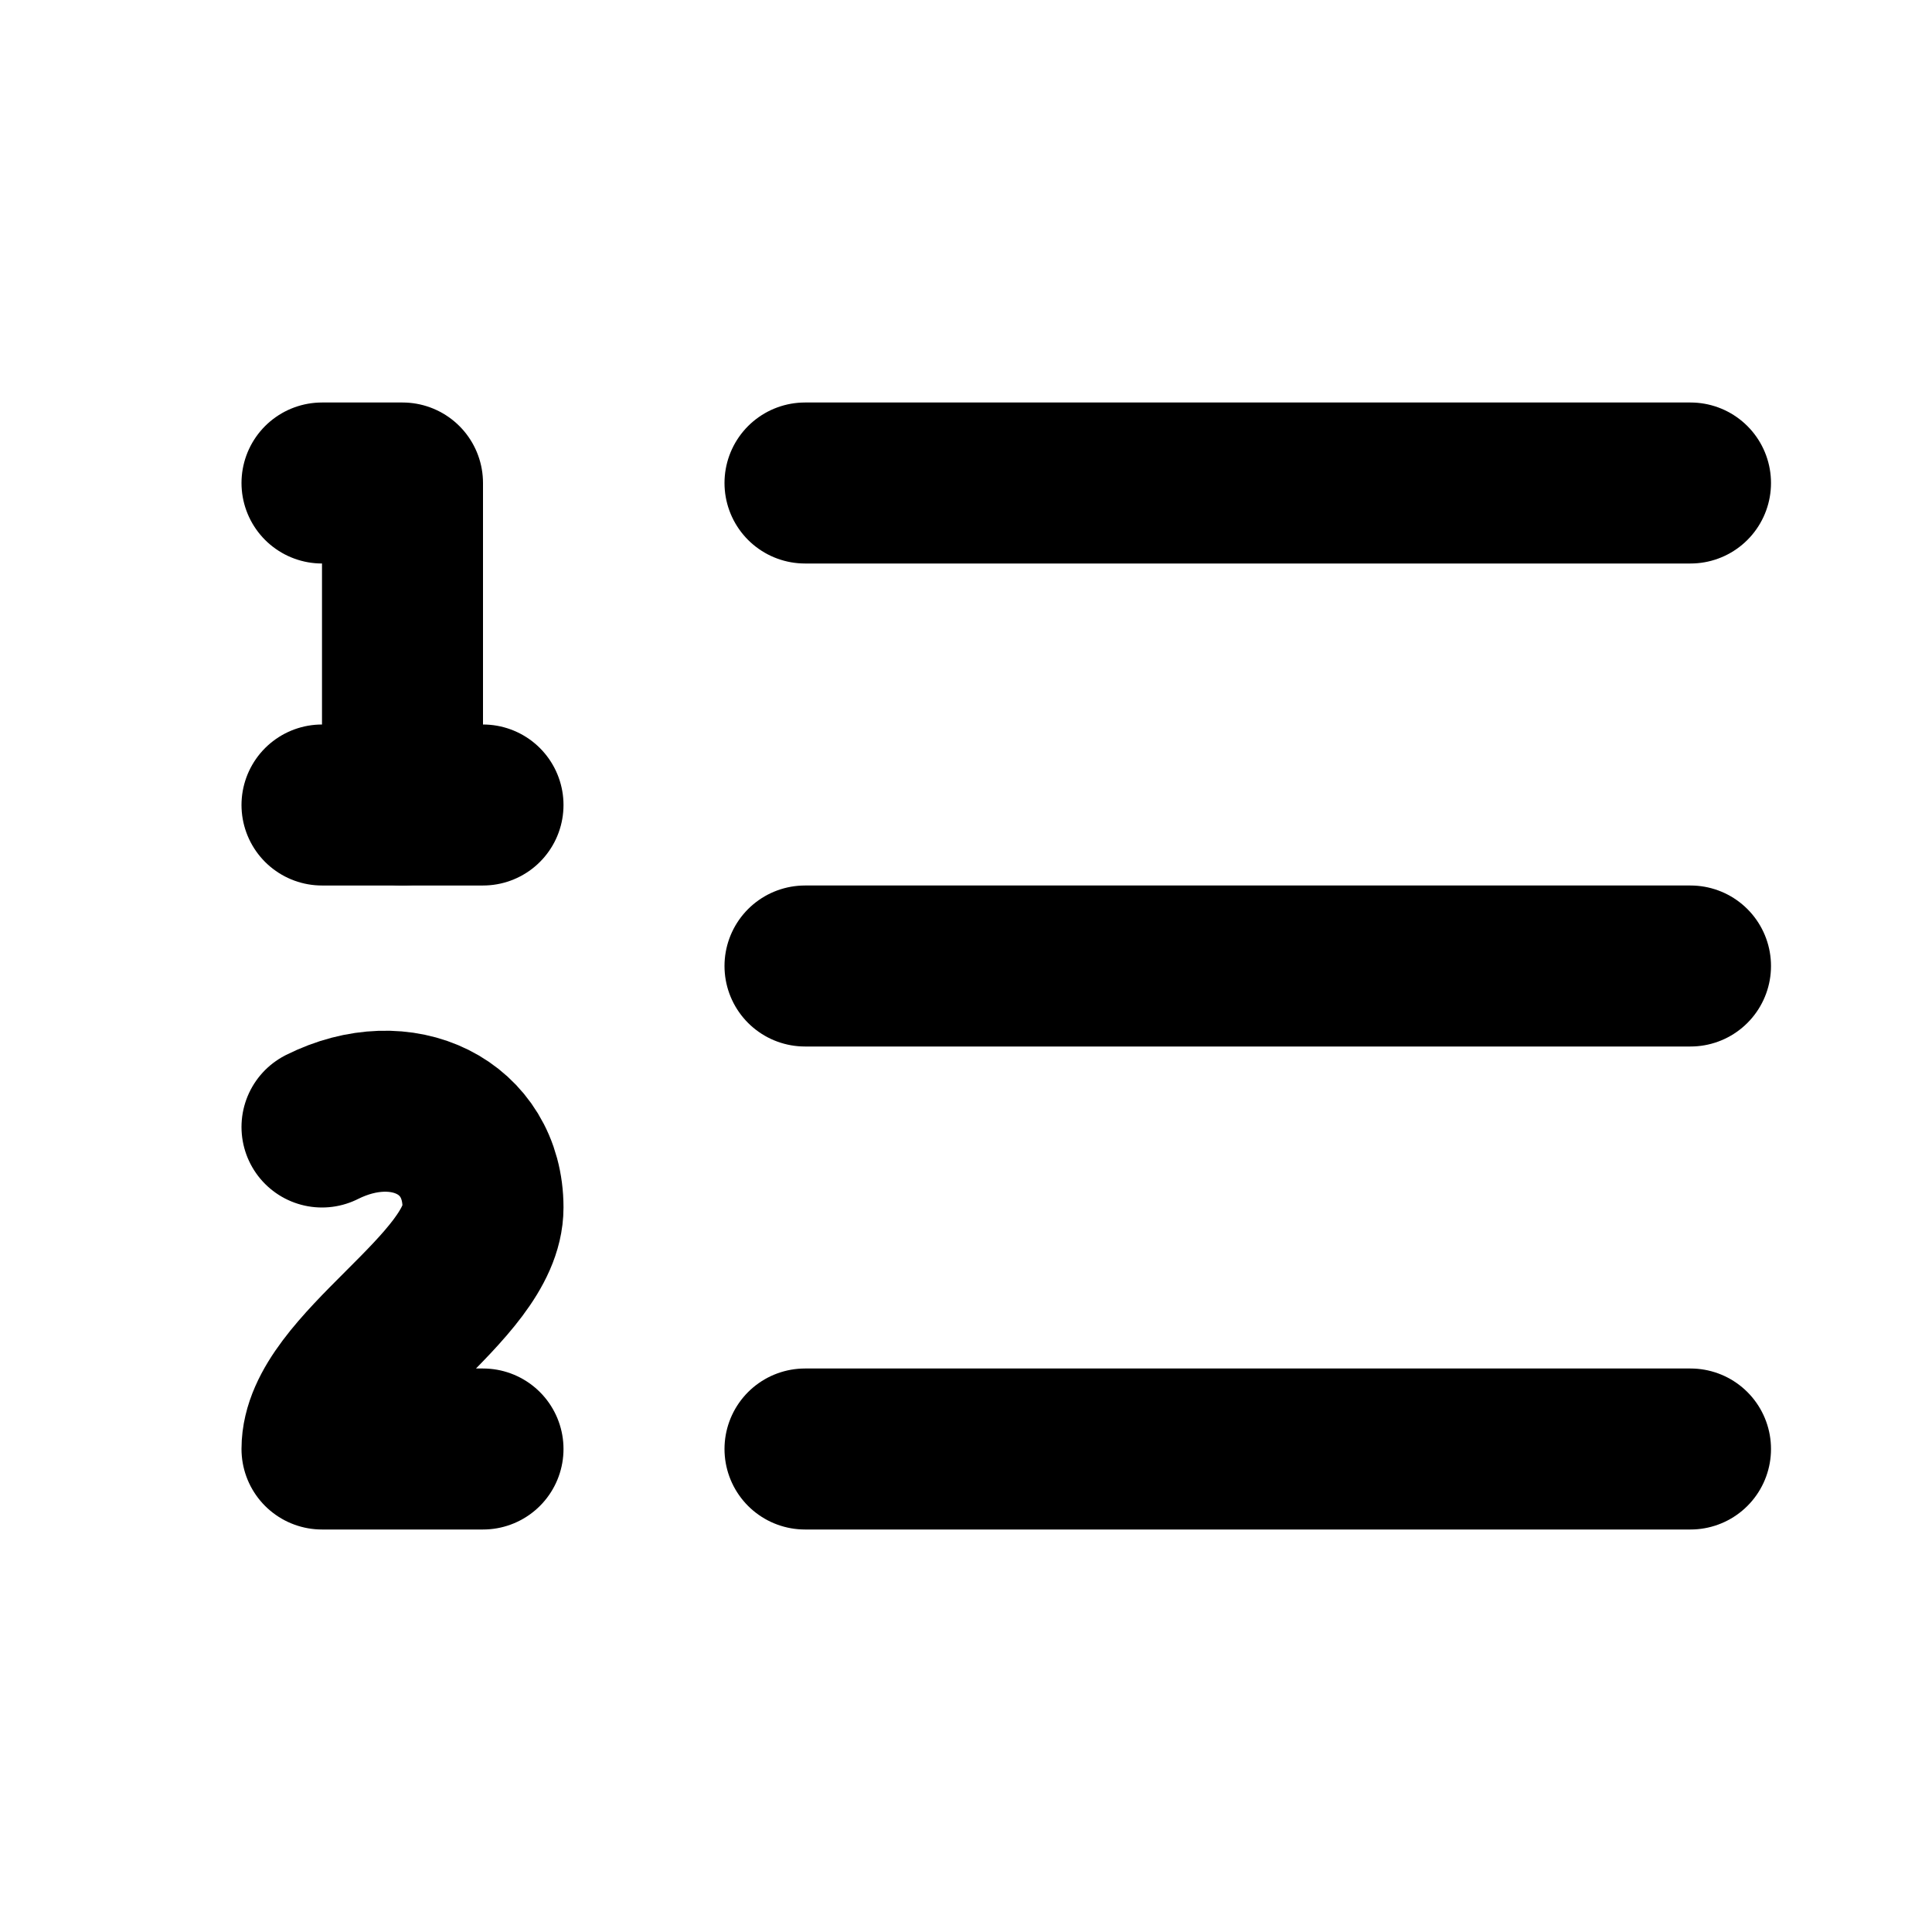
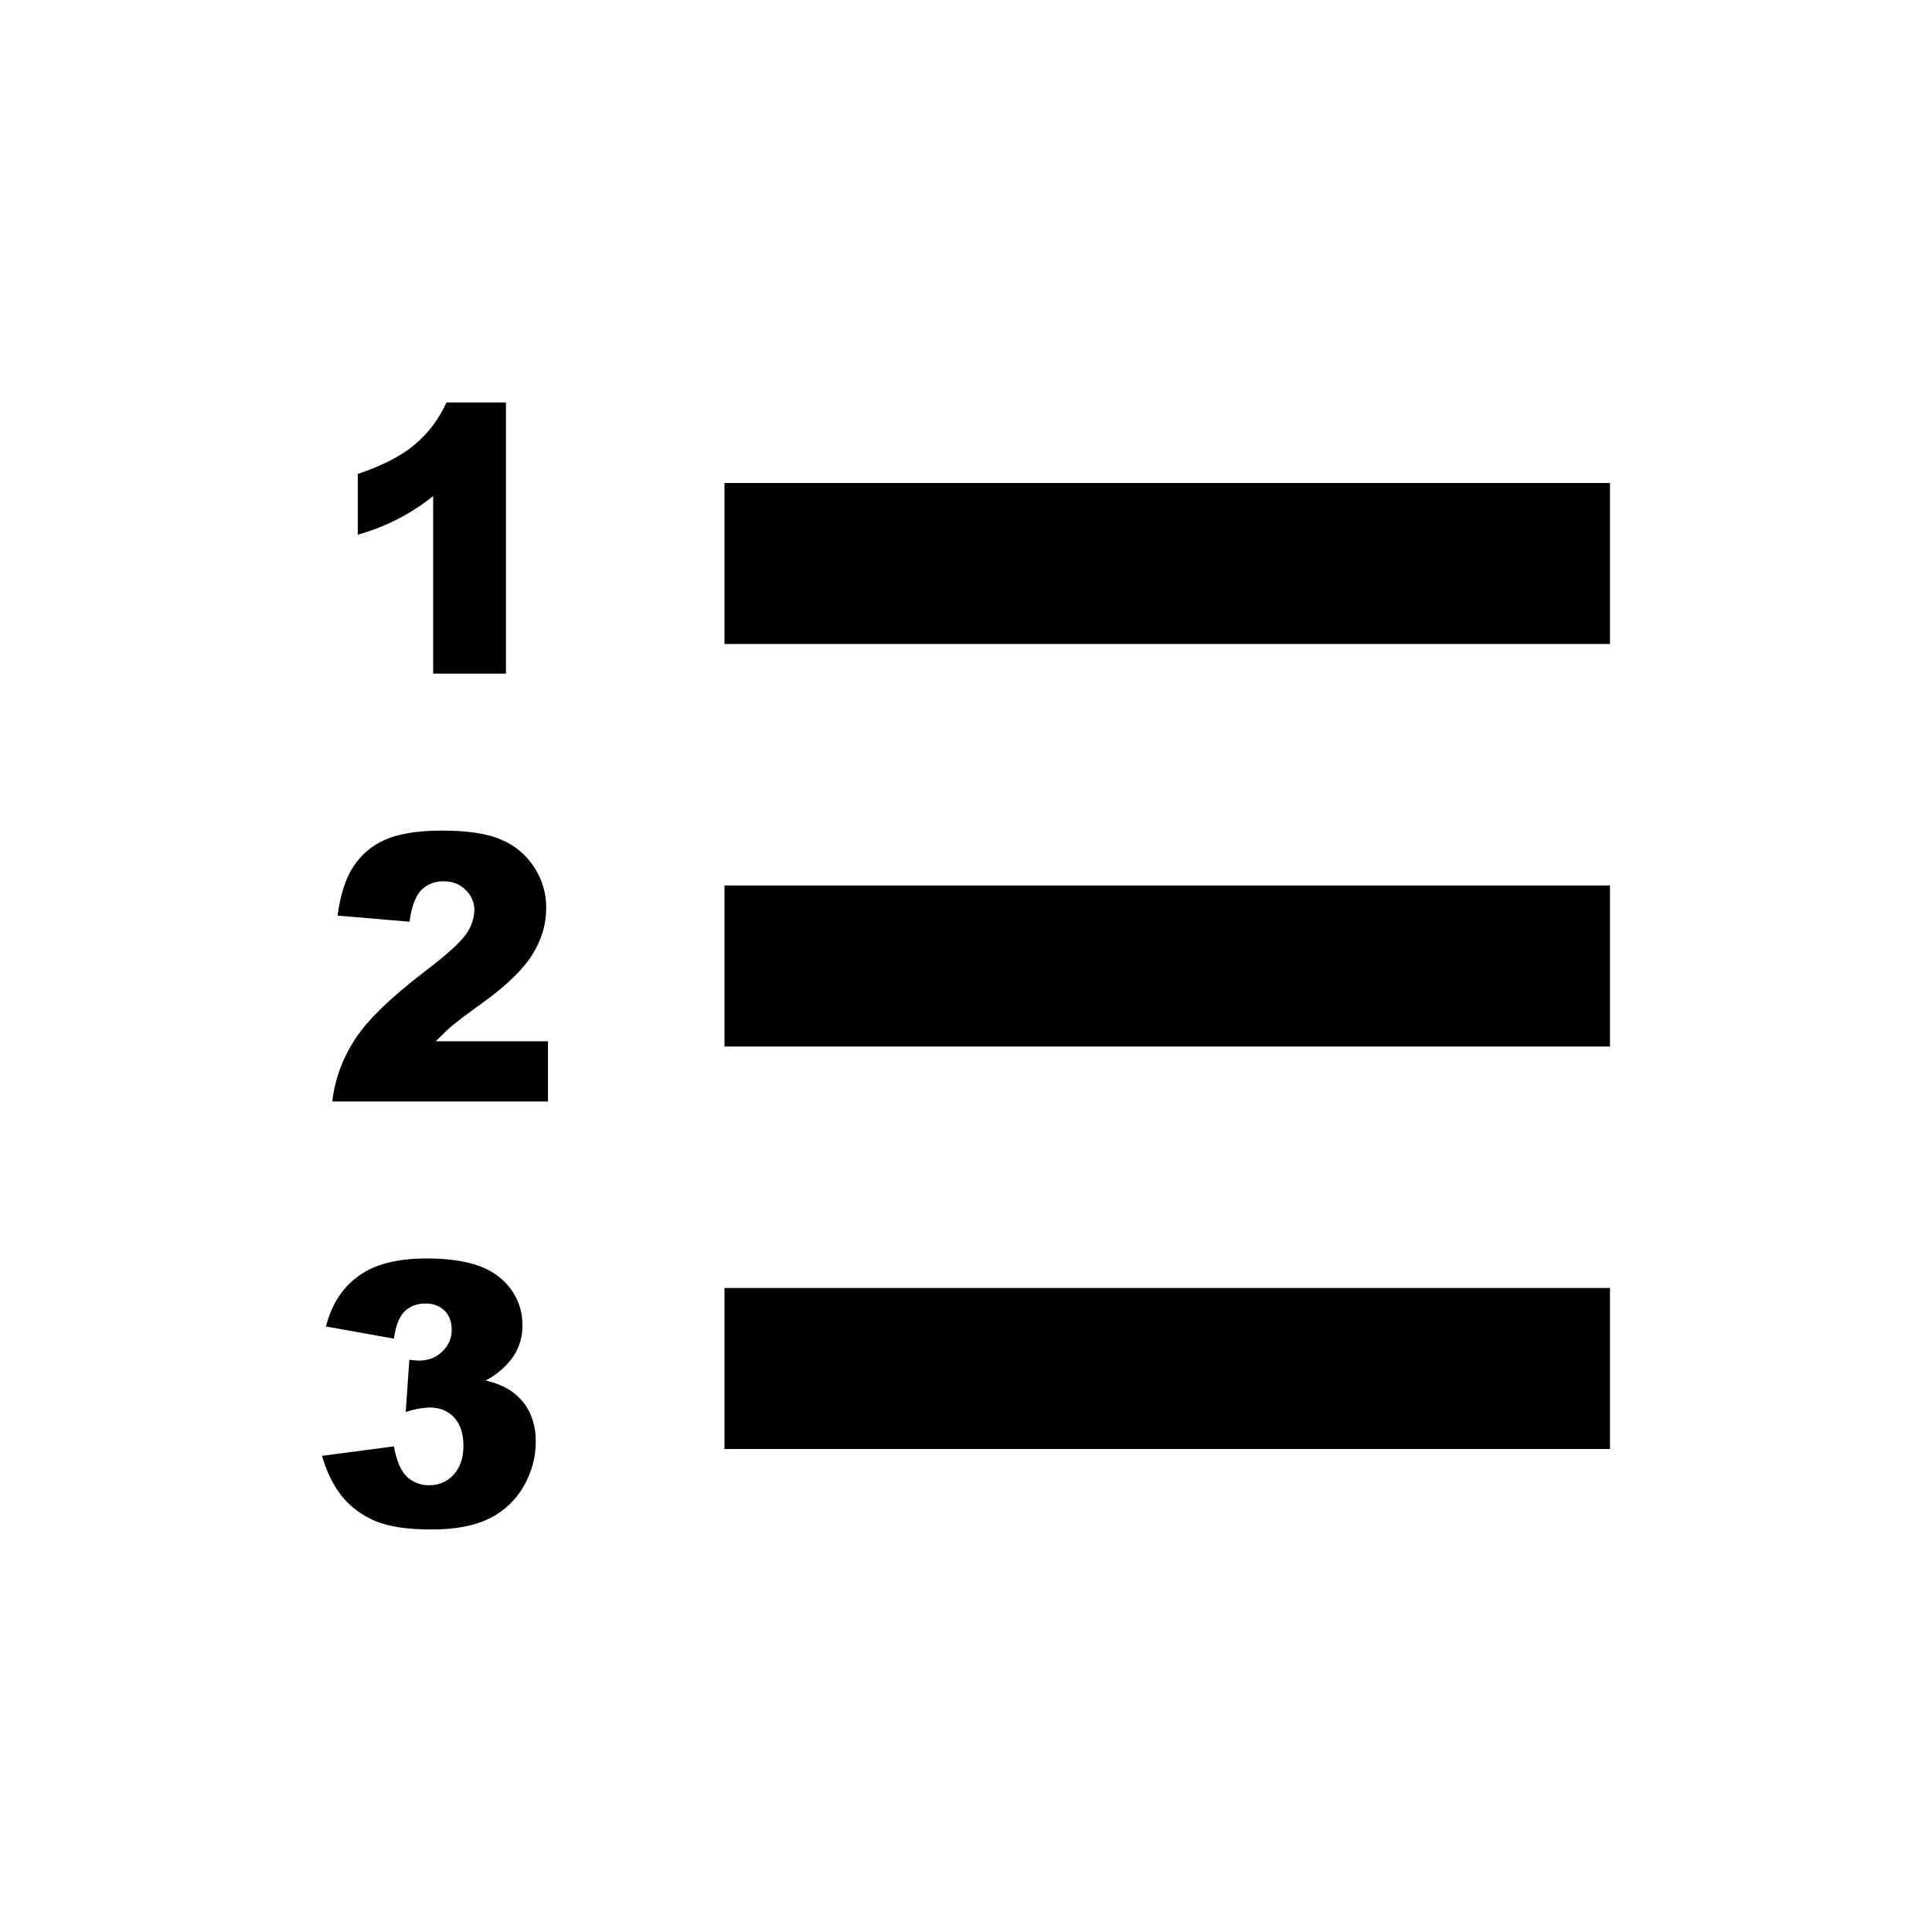
- <svg xmlns="http://www.w3.org/2000/svg" width="24" height="24" viewBox="0 0 24 24" fill="none" stroke="currentColor" stroke-width="2" stroke-linecap="round" stroke-linejoin="round" class="lucide lucide-list-ordered">
-   <line x1="10" x2="21" y1="6" y2="6" />
-   <line x1="10" x2="21" y1="12" y2="12" />
-   <line x1="10" x2="21" y1="18" y2="18" />
-   <path d="M4 6h1v4" />
-   <path d="M4 10h2" />
-   <path d="M6 18H4c0-1 2-2 2-3s-1-1.5-2-1" />
+ <svg xmlns="http://www.w3.org/2000/svg" width="24" height="24" viewBox="0 0 24 24" style="fill: rgba(0, 0, 0, 1);transform: ;msFilter:;">
+   <path d="M5.282 12.064c-.428.328-.72.609-.875.851-.155.24-.249.498-.279.768h2.679v-.748H5.413c.081-.081.152-.151.212-.201.062-.05.182-.142.361-.27.303-.218.511-.42.626-.604.116-.186.173-.375.173-.578a.898.898 0 0 0-.151-.512.892.892 0 0 0-.412-.341c-.174-.076-.419-.111-.733-.111-.3 0-.537.038-.706.114a.889.889 0 0 0-.396.338c-.094.143-.159.346-.194.604l.894.076c.025-.188.074-.317.147-.394a.375.375 0 0 1 .279-.108c.11 0 .2.035.272.108a.344.344 0 0 1 .108.258.55.55 0 0 1-.108.297c-.074.102-.241.254-.503.453zm.055 6.386a.398.398 0 0 1-.282-.105c-.074-.07-.128-.195-.162-.378L4 18.085c.059.204.142.372.251.506.109.133.248.235.417.306.168.069.399.103.692.103.3 0 .541-.047.725-.14a1 1 0 0 0 .424-.403c.098-.175.146-.354.146-.544a.823.823 0 0 0-.088-.393.708.708 0 0 0-.249-.261 1.015 1.015 0 0 0-.286-.11.943.943 0 0 0 .345-.299.673.673 0 0 0 .113-.383.747.747 0 0 0-.281-.596c-.187-.159-.49-.238-.909-.238-.365 0-.648.072-.847.219-.2.143-.334.353-.404.626l.844.151c.023-.162.067-.274.133-.338s.151-.098.257-.098a.33.33 0 0 1 .241.089c.059.06.087.139.087.238 0 .104-.038.193-.117.27s-.177.112-.293.112a.907.907 0 0 1-.116-.011l-.045.649a1.13 1.13 0 0 1 .289-.056c.132 0 .237.041.313.126.077.082.115.199.115.352 0 .146-.04.266-.119.354a.394.394 0 0 1-.301.134zm.948-10.083V5h-.739a1.47 1.47 0 0 1-.394.523c-.168.142-.404.262-.708.365v.754a2.595 2.595 0 0 0 .937-.48v2.206h.904zM9 6h11v2H9zm0 5h11v2H9zm0 5h11v2H9z" />
</svg>
